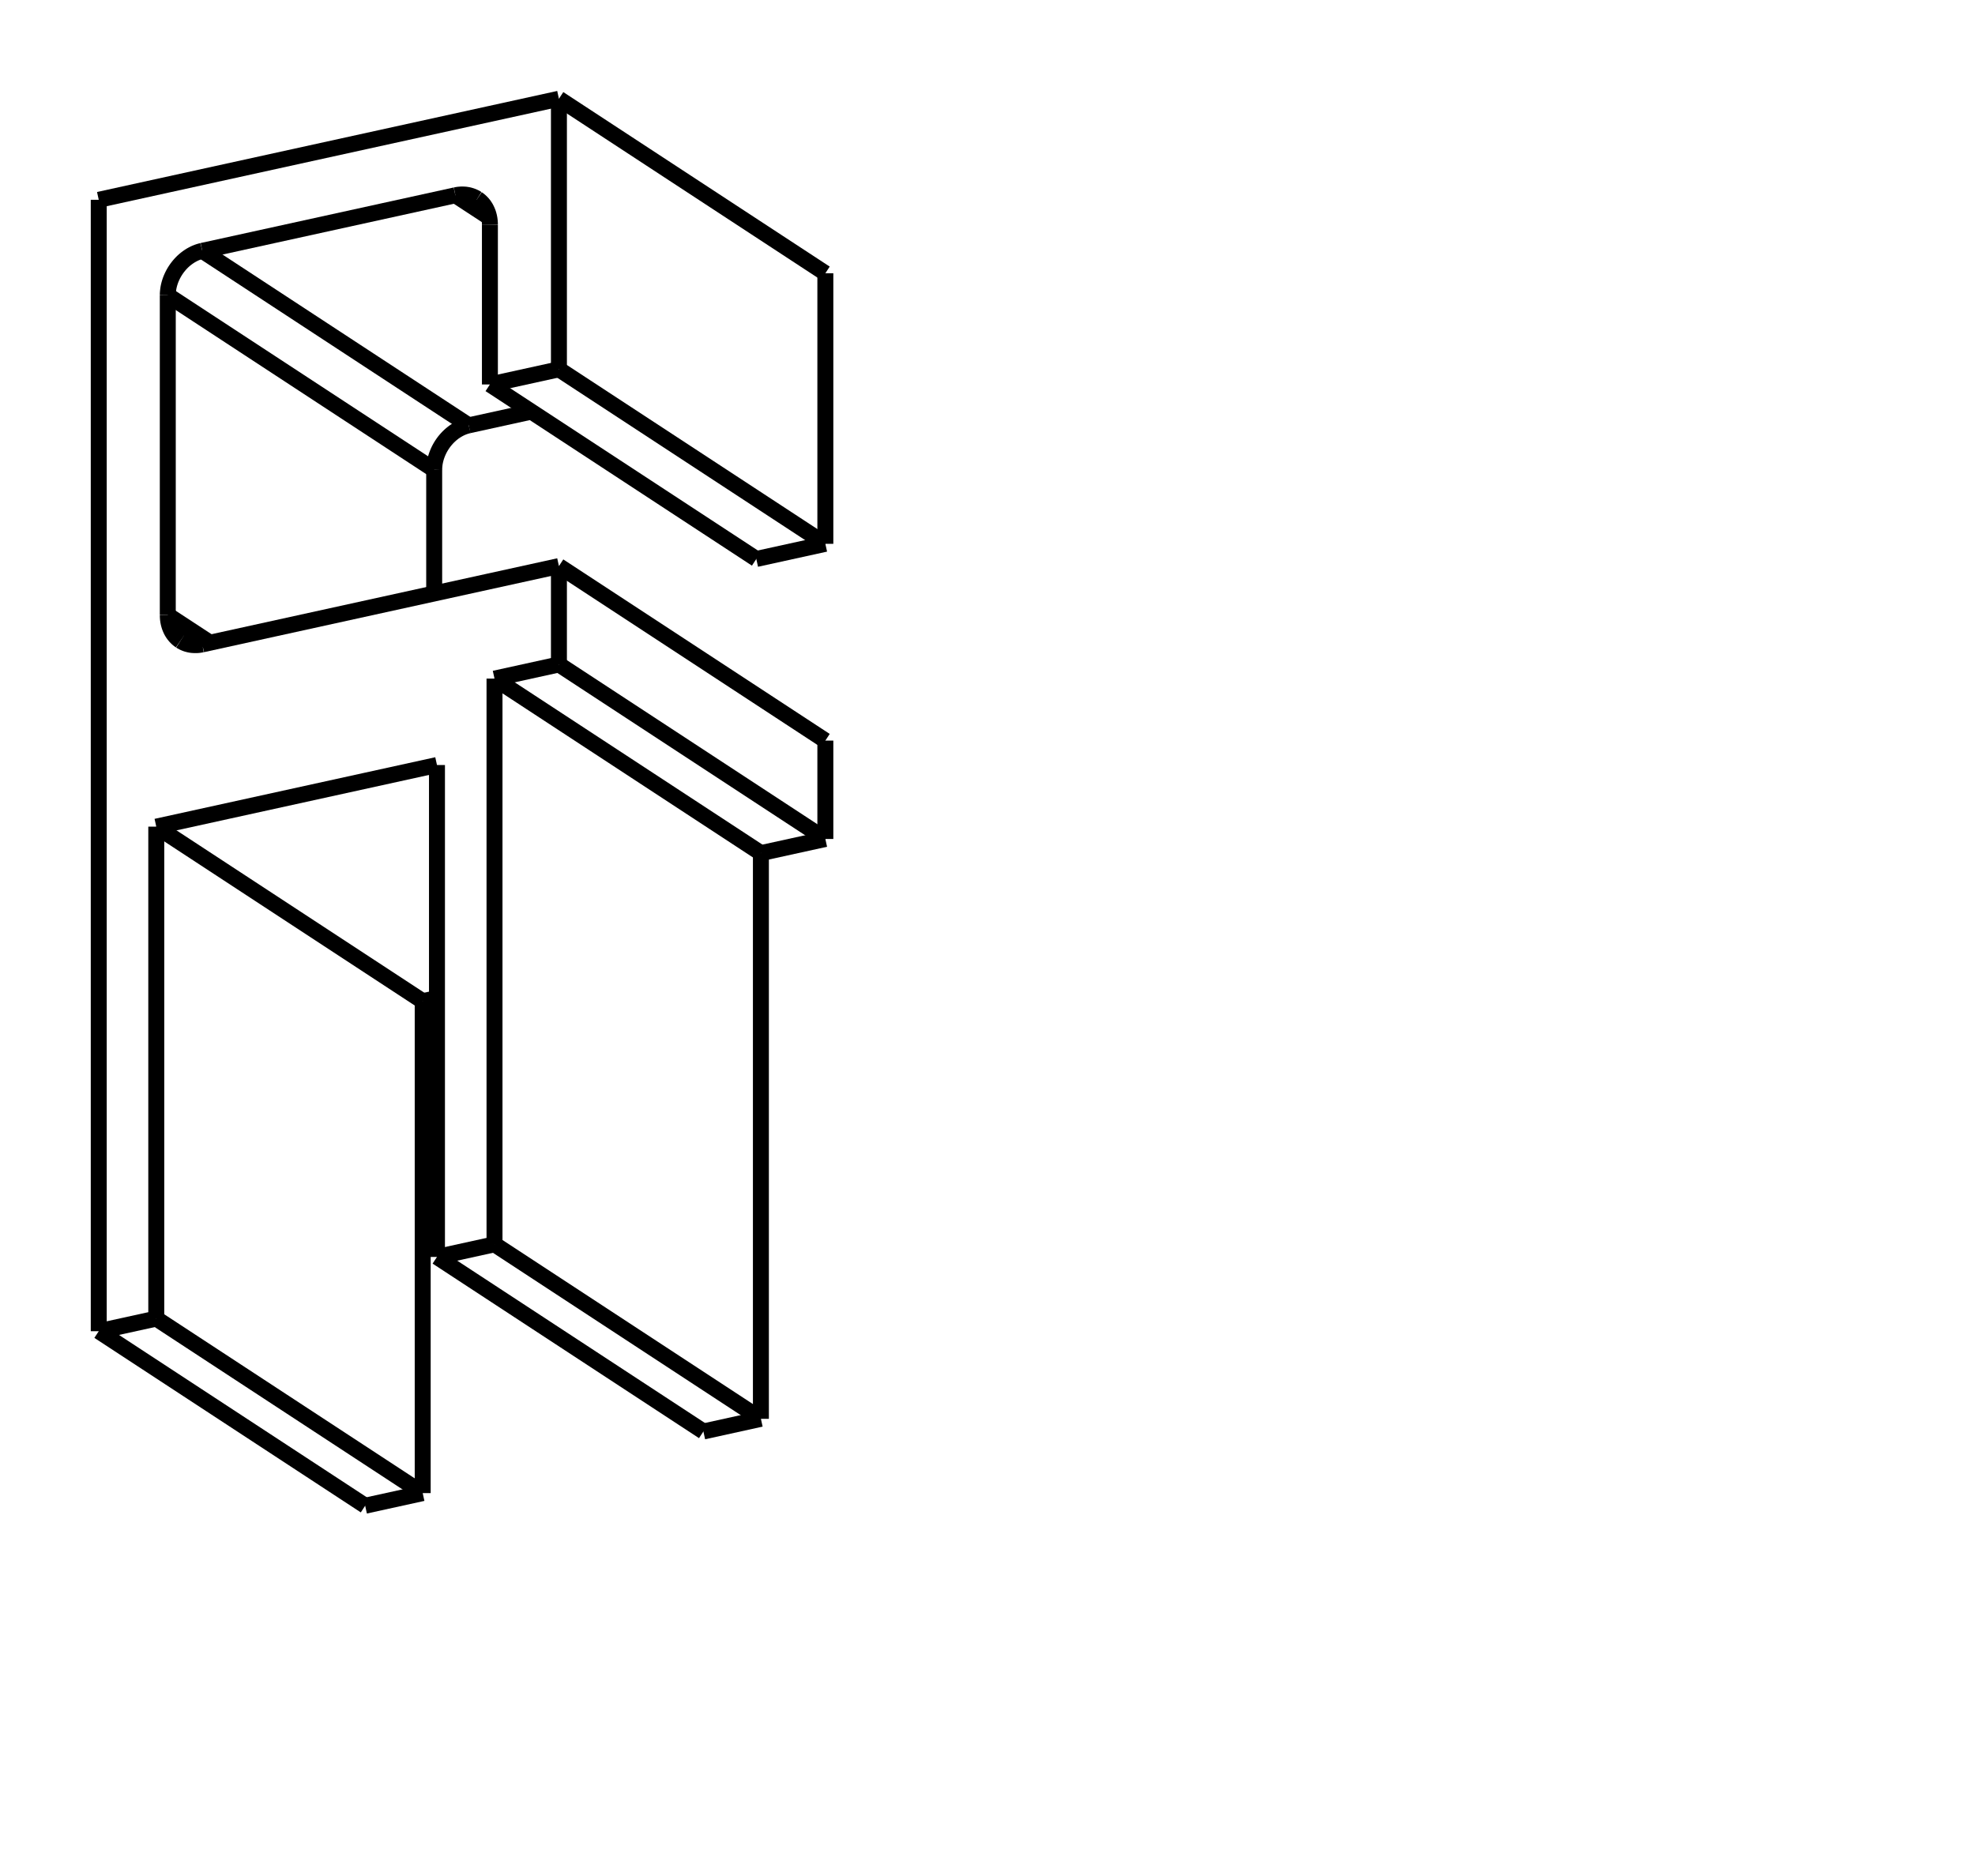
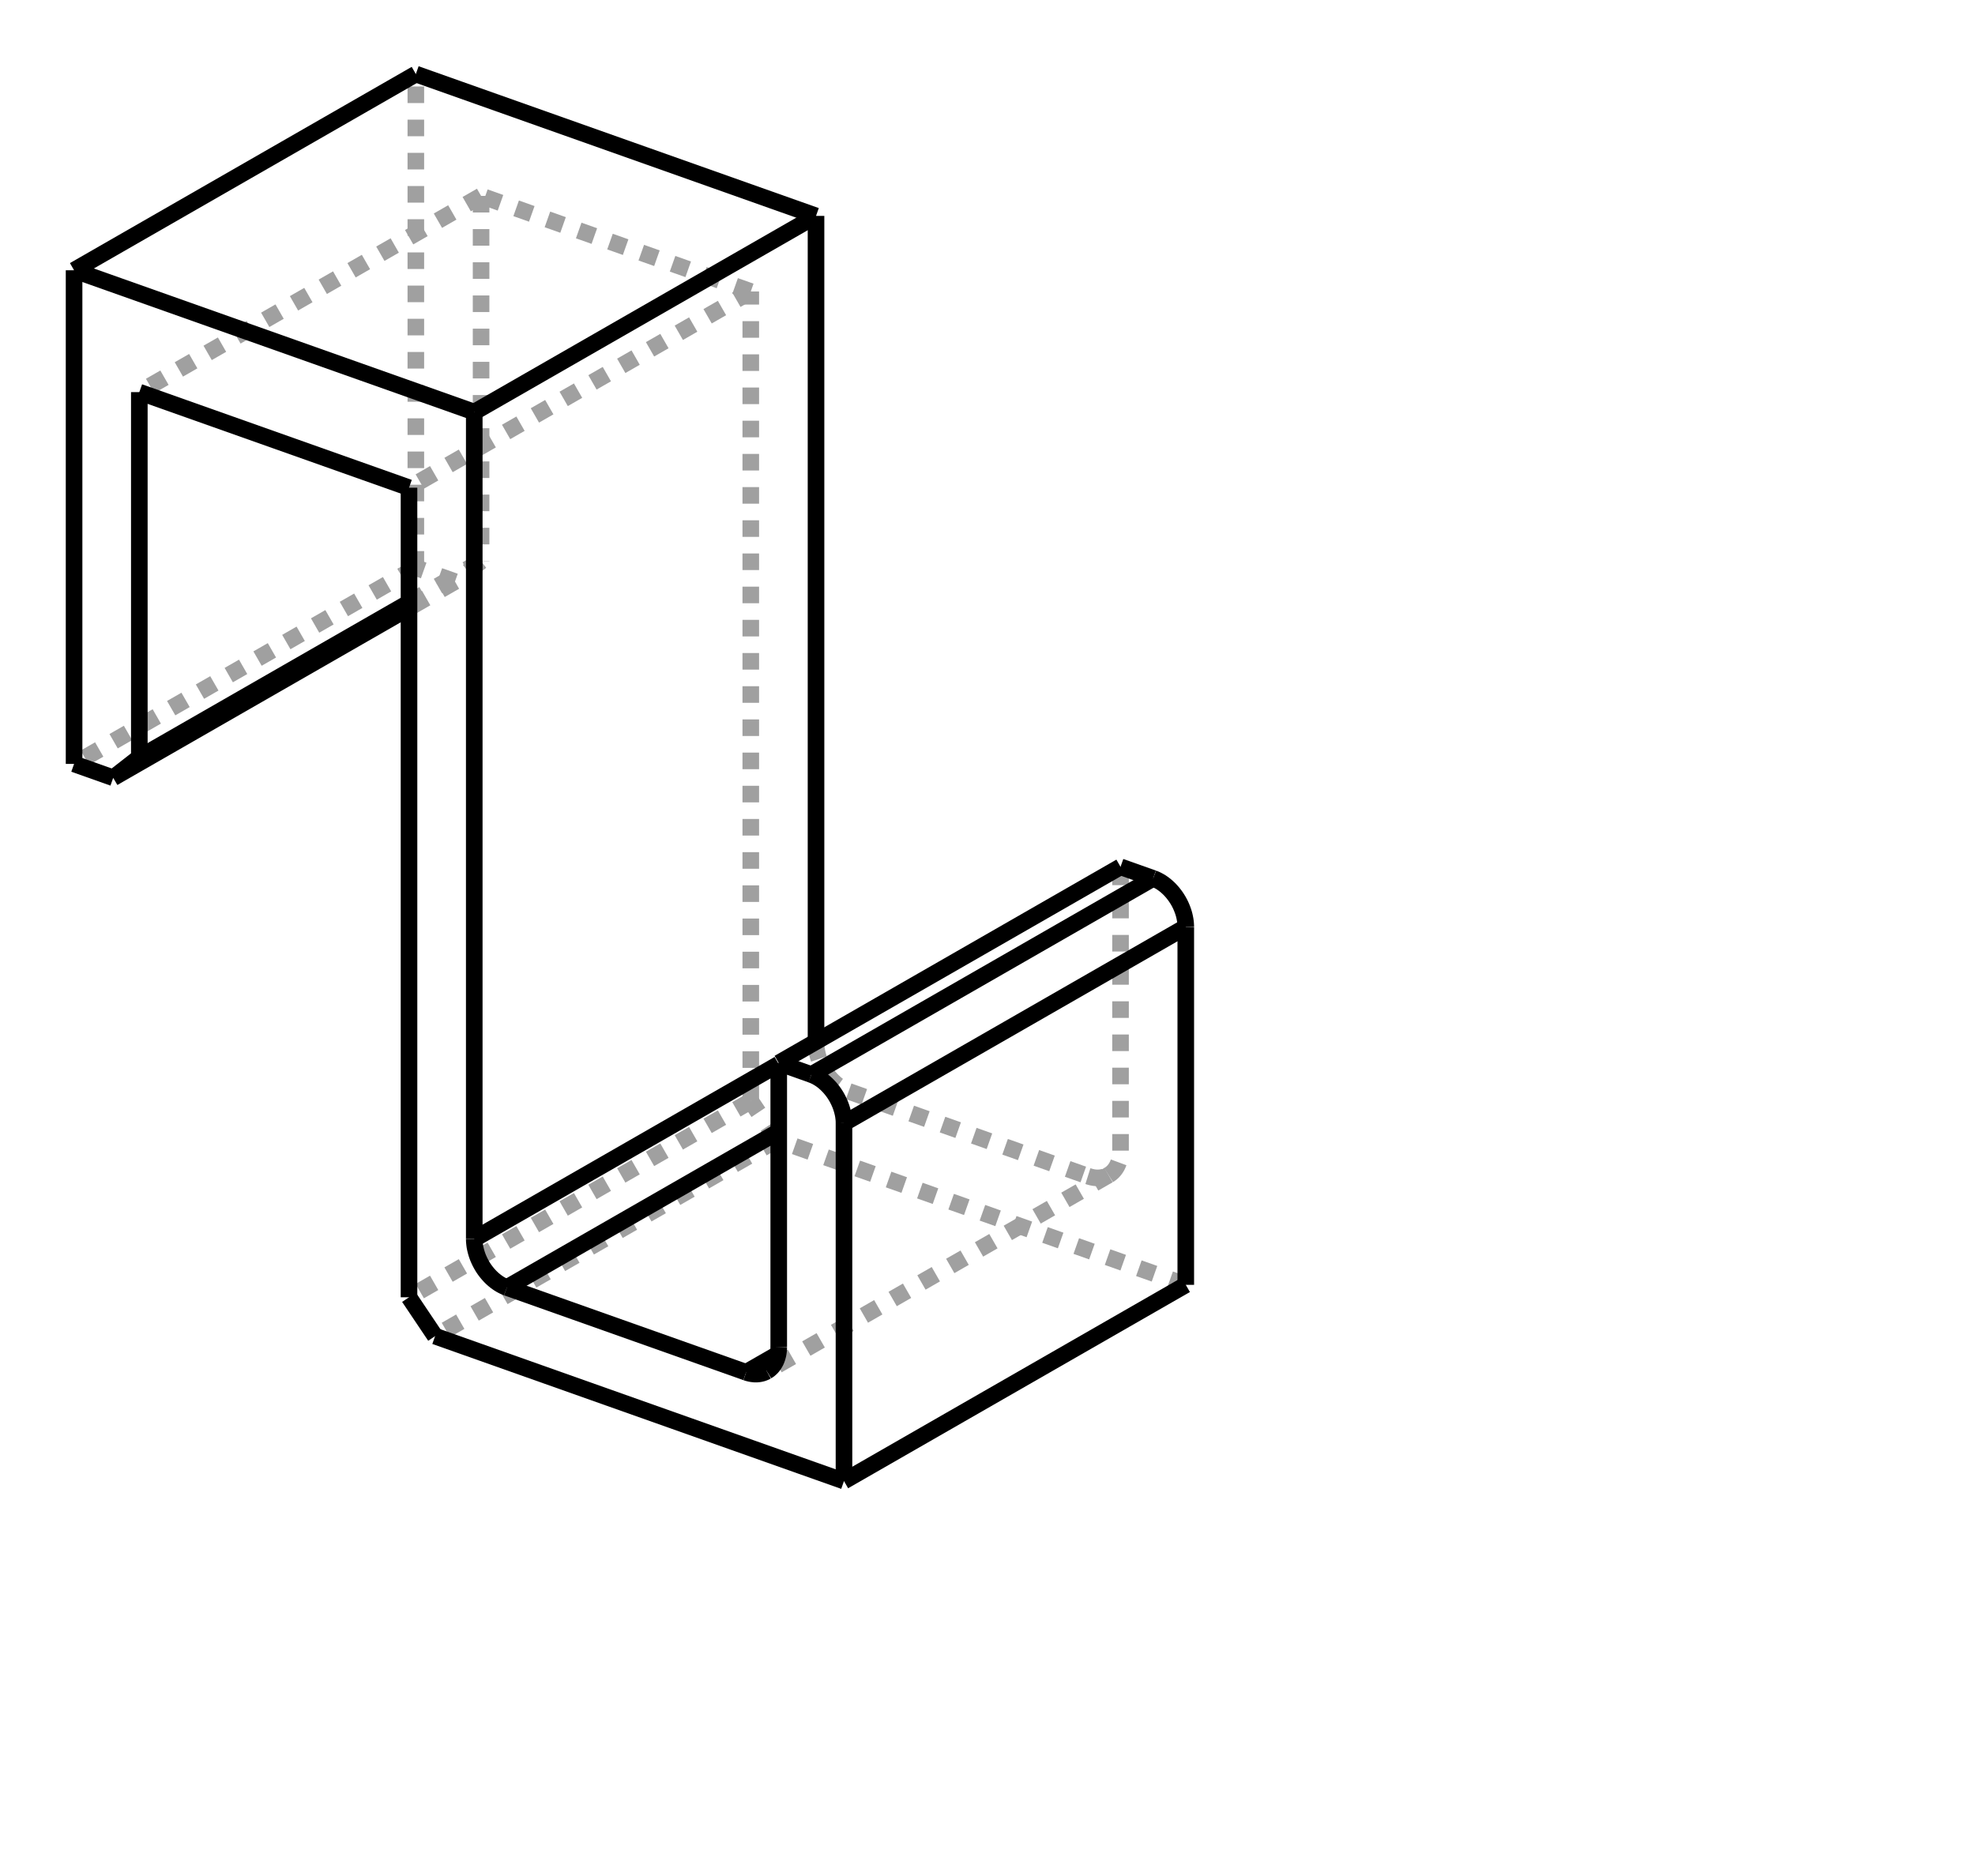
<svg xmlns="http://www.w3.org/2000/svg" width="800.0" height="760.0">
-   <g transform="scale(10.76922, -10.76922)   translate(13.73501,-35.36166)" stroke-width="0.6" fill="none">
+   <g transform="scale(11.20401, -11.20401)   translate(15.03404,-6.247448)" stroke-width="0.6" fill="none">
    <g stroke="rgb(160,160,160)" fill="none" stroke-dasharray="0.6,0.6">
- 
-        </g>
+       <path d="M14.468,-31.415 L14.468,-31.456 " />
+       <path d="M14.468,-31.456 L14.47,-31.522 L14.474,-31.589 L14.481,-31.657 L14.491,-31.725 L14.504,-31.794 L14.519,-31.863 L14.537,-31.931 L14.558,-32 L14.581,-32.068 L14.608,-32.136 L14.636,-32.204 L14.667,-32.27 L14.7,-32.336 L14.736,-32.4 L14.774,-32.463 L14.814,-32.525 L14.856,-32.585 L14.899,-32.644 L14.945,-32.7 L14.992,-32.755 L15.041,-32.807 L15.092,-32.858 L15.143,-32.905 L15.196,-32.951 L15.25,-32.994 L15.305,-33.034 L15.361,-33.071 L15.418,-33.105 L15.475,-33.137 L15.532,-33.165 L15.59,-33.191 L15.648,-33.213 " />
+       <path d="M15.648,-33.213 L24.297,-36.279 " />
+       <path d="M-4.440892098500626e-16,-14.279 L1.1102230246251565e-16,3.57 " />
+       <path d="M24.297,-36.279 L24.348,-36.295 L24.398,-36.309 L24.448,-36.321 L24.498,-36.33 L24.548,-36.337 L24.597,-36.341 L24.646,-36.342 L24.694,-36.341 L24.741,-36.338 L24.787,-36.331 L24.833,-36.322 L24.877,-36.311 L24.921,-36.297 L24.963,-36.281 L25.004,-36.262 L25.044,-36.241 " />
+       <path d="M25.044,-36.241 L25.093,-36.21 L25.14,-36.175 L25.185,-36.136 L25.226,-36.094 L25.265,-36.048 L25.301,-35.999 L25.334,-35.946 L25.363,-35.891 L25.389,-35.833 L25.412,-35.771 L25.432,-35.708 L25.448,-35.642 L25.461,-35.573 L25.47,-35.503 L25.475,-35.431 L25.477,-35.358 " />
+       <path d="M1.415,-14.781 L-4.440892098500626e-16,-14.279 " />
+       <path d="M25.477,-35.358 L25.477,-25.095 " />
+       <path d="M2.359,-14.045 L1.415,-14.781 " />
+       <path d="M2.359,-0.836 L2.359,-14.045 " />
+       <path d="M12.109,-4.292 L2.359,-0.836 " />
+       <path d="M12.109,-33.565 L12.109,-4.292 " />
+       <path d="M27.836,-40.21 L13.053,-34.97 " />
+       <path d="M13.053,-34.97 L12.109,-33.565 " />
+       <path d="M-4.440892098500626e-16,-14.279 L-12.356,-21.374 " />
+       <path d="M1.415,-14.781 L-0.247,-15.736 " />
+       <path d="M2.359,-14.045 L-0.247,-15.541 " />
+       <path d="M2.359,-0.836 L-9.997,-7.931 " />
+       <path d="M12.109,-4.292 L-0.247,-11.387 " />
+       <path d="M12.109,-33.565 L-0.247,-40.66 " />
+       <path d="M13.053,-34.97 L0.696,-42.065 " />
+       <path d="M25.044,-36.241 L12.688,-43.335 " />
+     </g>
    <g stroke="rgb(0,0,0)" fill="none">
-       <path d="M7.288,14.067 L-6.126,11.121 " />
-       <path d="M-7.424,12.224 L-7.422,12.148 L-7.417,12.073 L-7.407,11.999 L-7.393,11.927 L-7.375,11.856 L-7.354,11.788 L-7.328,11.721 L-7.299,11.657 L-7.267,11.596 L-7.231,11.538 L-7.191,11.482 L-7.149,11.43 L-7.103,11.381 L-7.054,11.335 L-7.003,11.293 L-6.948,11.255 " />
-       <path d="M-6.948,11.255 L-6.905,11.228 L-6.859,11.203 L-6.813,11.181 L-6.765,11.161 L-6.716,11.143 L-6.666,11.129 L-6.615,11.116 L-6.563,11.106 L-6.51,11.099 L-6.456,11.095 L-6.402,11.093 L-6.348,11.093 L-6.293,11.096 L-6.237,11.102 L-6.182,11.111 L-6.126,11.121 " />
-       <path d="M7.288,10.366 L7.288,14.067 " />
-       <path d="M-7.424,12.224 L-7.424,24.253 " />
-       <path d="M4.865,9.834 L7.288,10.366 " />
-       <path d="M-6.126,25.926 L-6.19,25.91 L-6.254,25.891 L-6.317,25.869 L-6.38,25.844 L-6.442,25.815 L-6.503,25.783 L-6.564,25.749 L-6.623,25.711 L-6.681,25.671 L-6.738,25.628 L-6.794,25.582 L-6.848,25.534 L-6.9,25.483 L-6.95,25.43 L-6.998,25.375 L-7.044,25.318 L-7.088,25.259 L-7.13,25.198 L-7.169,25.136 L-7.206,25.072 L-7.24,25.007 L-7.271,24.941 L-7.3,24.874 L-7.326,24.806 L-7.349,24.737 L-7.369,24.668 L-7.386,24.599 L-7.4,24.529 L-7.41,24.46 L-7.418,24.39 L-7.423,24.321 L-7.424,24.253 " />
-       <path d="M4.865,-11.447 L4.865,9.834 " />
-       <path d="M3.393,28.016 L-6.126,25.926 " />
-       <path d="M2.701,-11.922 L4.865,-11.447 " />
-       <path d="M4.692,26.914 L4.69,26.99 L4.684,27.065 L4.674,27.139 L4.66,27.211 L4.642,27.282 L4.621,27.35 L4.595,27.416 L4.566,27.48 L4.534,27.542 L4.498,27.6 L4.459,27.656 L4.416,27.708 L4.37,27.757 L4.321,27.803 L4.27,27.845 L4.215,27.883 " />
-       <path d="M4.215,27.883 L4.172,27.91 L4.126,27.935 L4.08,27.957 L4.032,27.977 L3.983,27.994 L3.933,28.009 L3.882,28.022 L3.83,28.031 L3.777,28.039 L3.724,28.043 L3.669,28.045 L3.615,28.045 L3.56,28.041 L3.505,28.036 L3.449,28.027 L3.393,28.016 " />
-       <path d="M2.701,6.583 L2.701,-11.922 " />
-       <path d="M4.692,20.899 L4.692,26.914 " />
-       <path d="M-7.857,4.265 L2.701,6.583 " />
-       <path d="M7.288,21.469 L4.692,20.899 " />
-       <path d="M-7.857,-14.241 L-7.857,4.265 " />
-       <path d="M7.288,21.469 L7.288,31.647 " />
-       <path d="M-10.021,-14.716 L-7.857,-14.241 " />
-       <path d="M7.288,31.647 L-10.021,27.846 " />
-       <path d="M-10.021,27.846 L-10.021,-14.716 " />
-       <path d="M7.288,14.067 L17.309,7.502 " />
-       <path d="M17.309,3.801 L17.309,7.502 " />
-       <path d="M17.309,3.801 L7.288,10.366 " />
-       <path d="M2.596,13.037 L2.596,17.688 " />
-       <path d="M14.885,3.269 L4.865,9.834 " />
-       <path d="M14.885,3.269 L17.309,3.801 " />
-       <path d="M3.894,19.361 L3.831,19.345 L3.767,19.326 L3.704,19.304 L3.641,19.278 L3.579,19.25 L3.518,19.218 L3.457,19.183 L3.398,19.146 L3.339,19.106 L3.282,19.062 L3.227,19.017 L3.173,18.968 L3.121,18.918 L3.071,18.865 L3.023,18.81 L2.976,18.753 L2.933,18.694 L2.891,18.633 L2.852,18.571 L2.815,18.507 L2.781,18.442 L2.75,18.376 L2.721,18.308 L2.695,18.24 L2.672,18.172 L2.652,18.103 L2.635,18.033 L2.621,17.964 L2.61,17.894 L2.603,17.825 L2.598,17.756 L2.596,17.688 " />
-       <path d="M14.885,-18.012 L4.865,-11.447 " />
-       <path d="M14.885,-18.012 L14.885,3.269 " />
-       <path d="M6.25,19.878 L3.894,19.361 " />
-       <path d="M12.722,-18.488 L2.701,-11.922 " />
-       <path d="M12.722,-18.488 L14.885,-18.012 " />
-       <path d="M14.712,14.334 L4.692,20.899 " />
-       <path d="M2.164,-2.301 L-7.857,4.265 " />
-       <path d="M2.164,-2.301 L2.701,-2.183 " />
-       <path d="M17.309,14.904 L14.712,14.334 " />
-       <path d="M7.288,21.469 L17.309,14.904 " />
-       <path d="M2.164,-20.806 L-7.857,-14.241 " />
-       <path d="M2.164,-20.806 L2.164,-2.301 " />
-       <path d="M17.309,14.904 L17.309,25.082 " />
-       <path d="M17.309,25.082 L7.288,31.647 " />
-       <path d="M6.383782391594651e-16,-21.281 L-10.021,-14.716 " />
-       <path d="M6.383782391594651e-16,-21.281 L2.164,-20.806 " />
-       <path d="M-5.838,11.185 L-7.424,12.224 " />
-       <path d="M2.596,17.688 L-7.424,24.253 " />
-       <path d="M3.894,19.361 L-6.126,25.926 " />
-       <path d="M4.666,27.183 L3.393,28.016 " />
+       <path d="M14.468,-1.559 L14.468,-31.415 " />
+       <path d="M14.468,-1.559 L2.112,-8.653 " />
+       <path d="M2.112,-8.653 L2.112,-38.551 " />
+       <path d="M1.1102230246251565e-16,3.57 L14.468,-1.559 " />
+       <path d="M25.477,-25.095 L26.656,-25.513 " />
+       <path d="M26.656,-25.513 L26.714,-25.535 L26.772,-25.56 L26.829,-25.589 L26.886,-25.62 L26.943,-25.654 L26.999,-25.692 L27.054,-25.732 L27.108,-25.775 L27.16,-25.82 L27.212,-25.868 L27.263,-25.918 L27.311,-25.971 L27.359,-26.025 L27.404,-26.082 L27.448,-26.14 L27.49,-26.2 L27.53,-26.262 L27.568,-26.325 L27.604,-26.39 L27.637,-26.455 L27.668,-26.522 L27.696,-26.589 L27.722,-26.657 L27.746,-26.725 L27.767,-26.794 L27.785,-26.863 L27.8,-26.932 L27.813,-27 L27.823,-27.069 L27.83,-27.136 L27.834,-27.203 L27.836,-27.27 " />
+       <path d="M27.836,-27.27 L27.836,-40.21 " />
+       <path d="M2.112,-38.551 L2.113,-38.617 L2.118,-38.684 L2.125,-38.752 L2.134,-38.82 L2.147,-38.888 L2.163,-38.957 L2.181,-39.026 L2.202,-39.095 L2.225,-39.163 L2.251,-39.231 L2.28,-39.298 L2.311,-39.365 L2.344,-39.43 L2.38,-39.495 L2.417,-39.558 L2.457,-39.62 L2.499,-39.68 L2.543,-39.738 L2.589,-39.795 L2.636,-39.849 L2.685,-39.902 L2.735,-39.952 L2.787,-40 L2.84,-40.045 L2.894,-40.088 L2.949,-40.128 L3.005,-40.166 L3.061,-40.2 L3.118,-40.231 L3.176,-40.26 L3.233,-40.285 L3.291,-40.307 " />
+       <path d="M1.1102230246251565e-16,3.57 L-12.356,-3.525 " />
+       <path d="M-12.356,-3.525 L2.112,-8.653 " />
+       <path d="M3.291,-40.307 L11.941,-43.373 " />
+       <path d="M-12.356,-21.374 L-12.356,-3.525 " />
+       <path d="M11.941,-43.373 L11.991,-43.39 L12.042,-43.404 L12.092,-43.416 L12.142,-43.425 L12.192,-43.431 L12.241,-43.436 L12.289,-43.437 L12.337,-43.436 L12.385,-43.432 L12.431,-43.426 L12.476,-43.417 L12.521,-43.406 L12.564,-43.392 L12.607,-43.375 L12.648,-43.357 L12.688,-43.335 " />
+       <path d="M12.688,-43.335 L12.737,-43.304 L12.784,-43.27 L12.828,-43.231 L12.87,-43.189 L12.909,-43.143 L12.944,-43.094 L12.977,-43.041 L13.007,-42.986 L13.033,-42.927 L13.056,-42.866 L13.075,-42.802 L13.092,-42.736 L13.104,-42.668 L13.113,-42.598 L13.118,-42.526 L13.12,-42.453 " />
+       <path d="M-10.941,-21.876 L-12.356,-21.374 " />
+       <path d="M13.12,-42.453 L13.12,-32.189 " />
+       <path d="M-9.997,-21.139 L-10.941,-21.876 " />
+       <path d="M13.12,-32.189 L14.3,-32.607 " />
+       <path d="M-9.997,-7.931 L-9.997,-21.139 " />
+       <path d="M14.3,-32.607 L14.358,-32.63 L14.415,-32.655 L14.473,-32.683 L14.53,-32.715 L14.586,-32.749 L14.642,-32.786 L14.697,-32.826 L14.751,-32.869 L14.804,-32.915 L14.856,-32.963 L14.906,-33.013 L14.955,-33.065 L15.002,-33.12 L15.048,-33.176 L15.092,-33.235 L15.134,-33.295 L15.174,-33.357 L15.212,-33.42 L15.247,-33.484 L15.28,-33.55 L15.311,-33.616 L15.34,-33.684 L15.366,-33.752 L15.389,-33.82 L15.41,-33.889 L15.428,-33.958 L15.444,-34.026 L15.457,-34.095 L15.466,-34.163 L15.474,-34.231 L15.478,-34.298 L15.479,-34.364 " />
+       <path d="M-0.247,-11.387 L-9.997,-7.931 " />
+       <path d="M15.479,-34.364 L15.479,-47.305 " />
+       <path d="M-0.247,-40.66 L-0.247,-11.387 " />
+       <path d="M15.479,-47.305 L0.696,-42.065 " />
+       <path d="M0.696,-42.065 L-0.247,-40.66 " />
+       <path d="M-0.247,-15.736 L-10.941,-21.876 " />
+       <path d="M25.477,-25.095 L13.12,-32.189 " />
+       <path d="M-0.247,-15.541 L-9.997,-21.139 " />
+       <path d="M27.836,-40.21 L15.479,-47.305 " />
+       <path d="M13.12,-32.23 L2.112,-38.551 " />
+       <path d="M13.12,-34.664 L3.291,-40.307 " />
+       <path d="M13.097,-42.709 L11.941,-43.373 " />
+       <path d="M26.656,-25.513 L14.3,-32.607 " />
+       <path d="M27.836,-27.27 L15.479,-34.364 " />
    </g>
  </g>
</svg>
